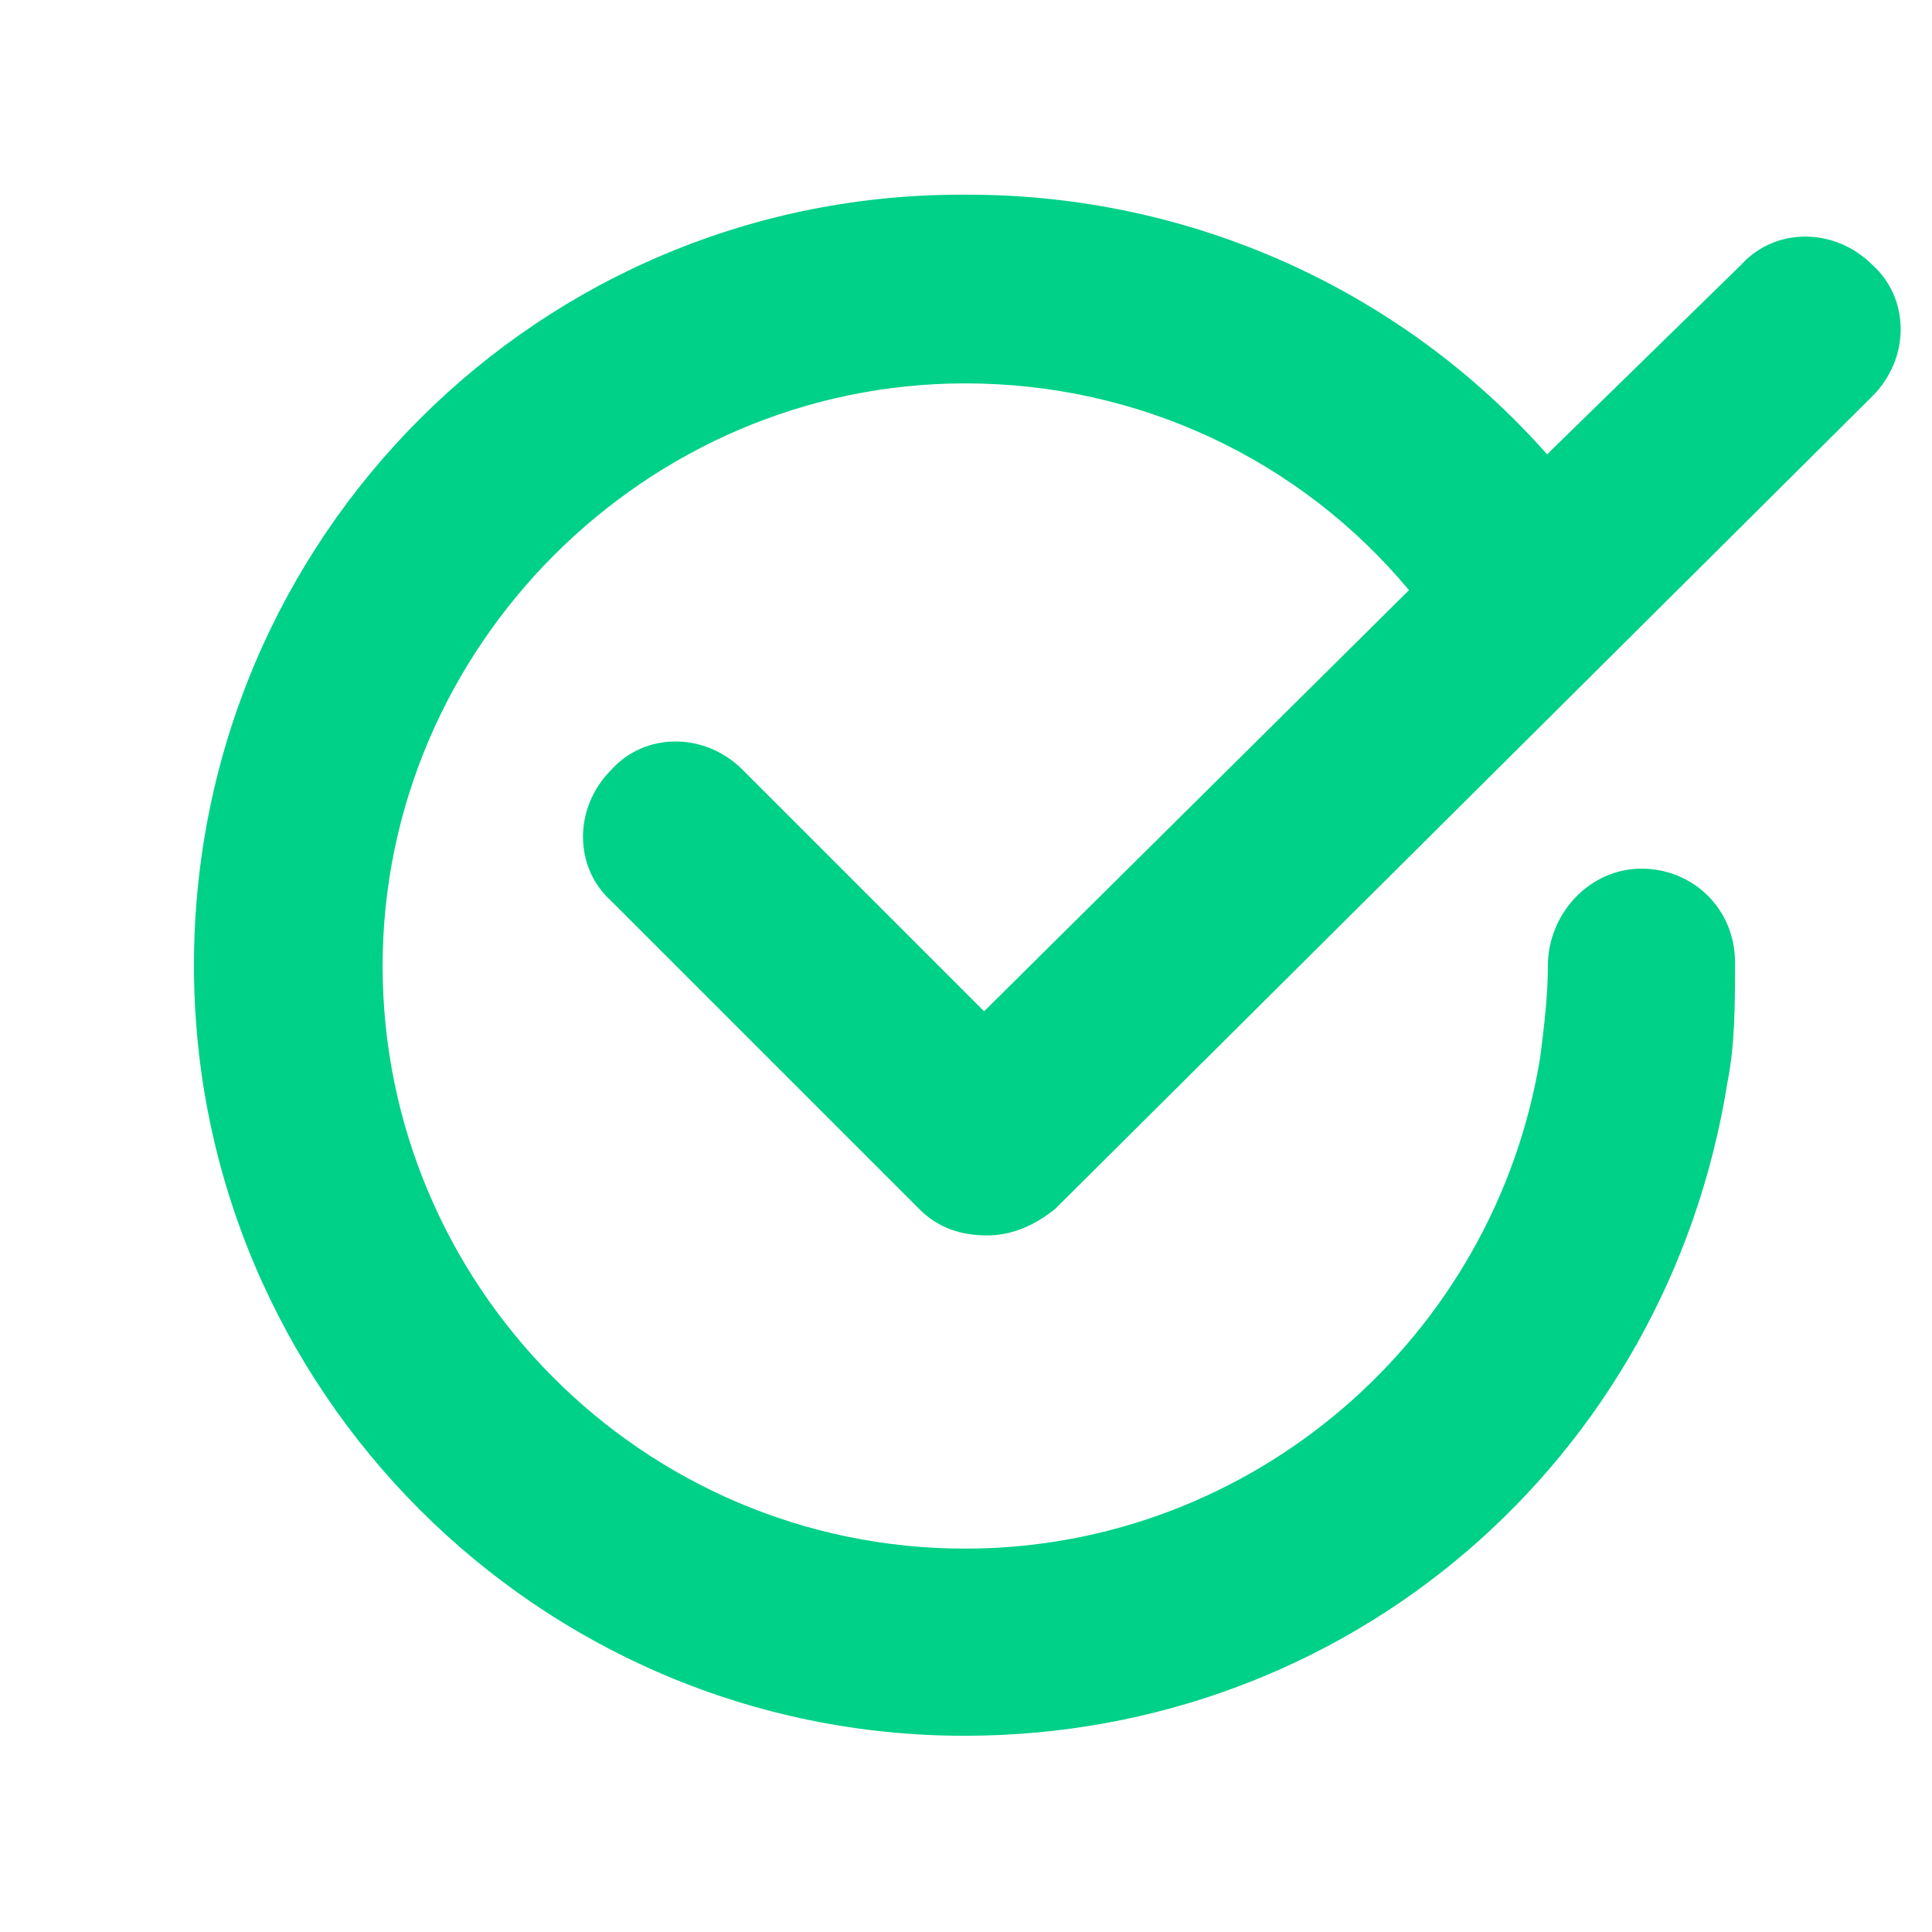
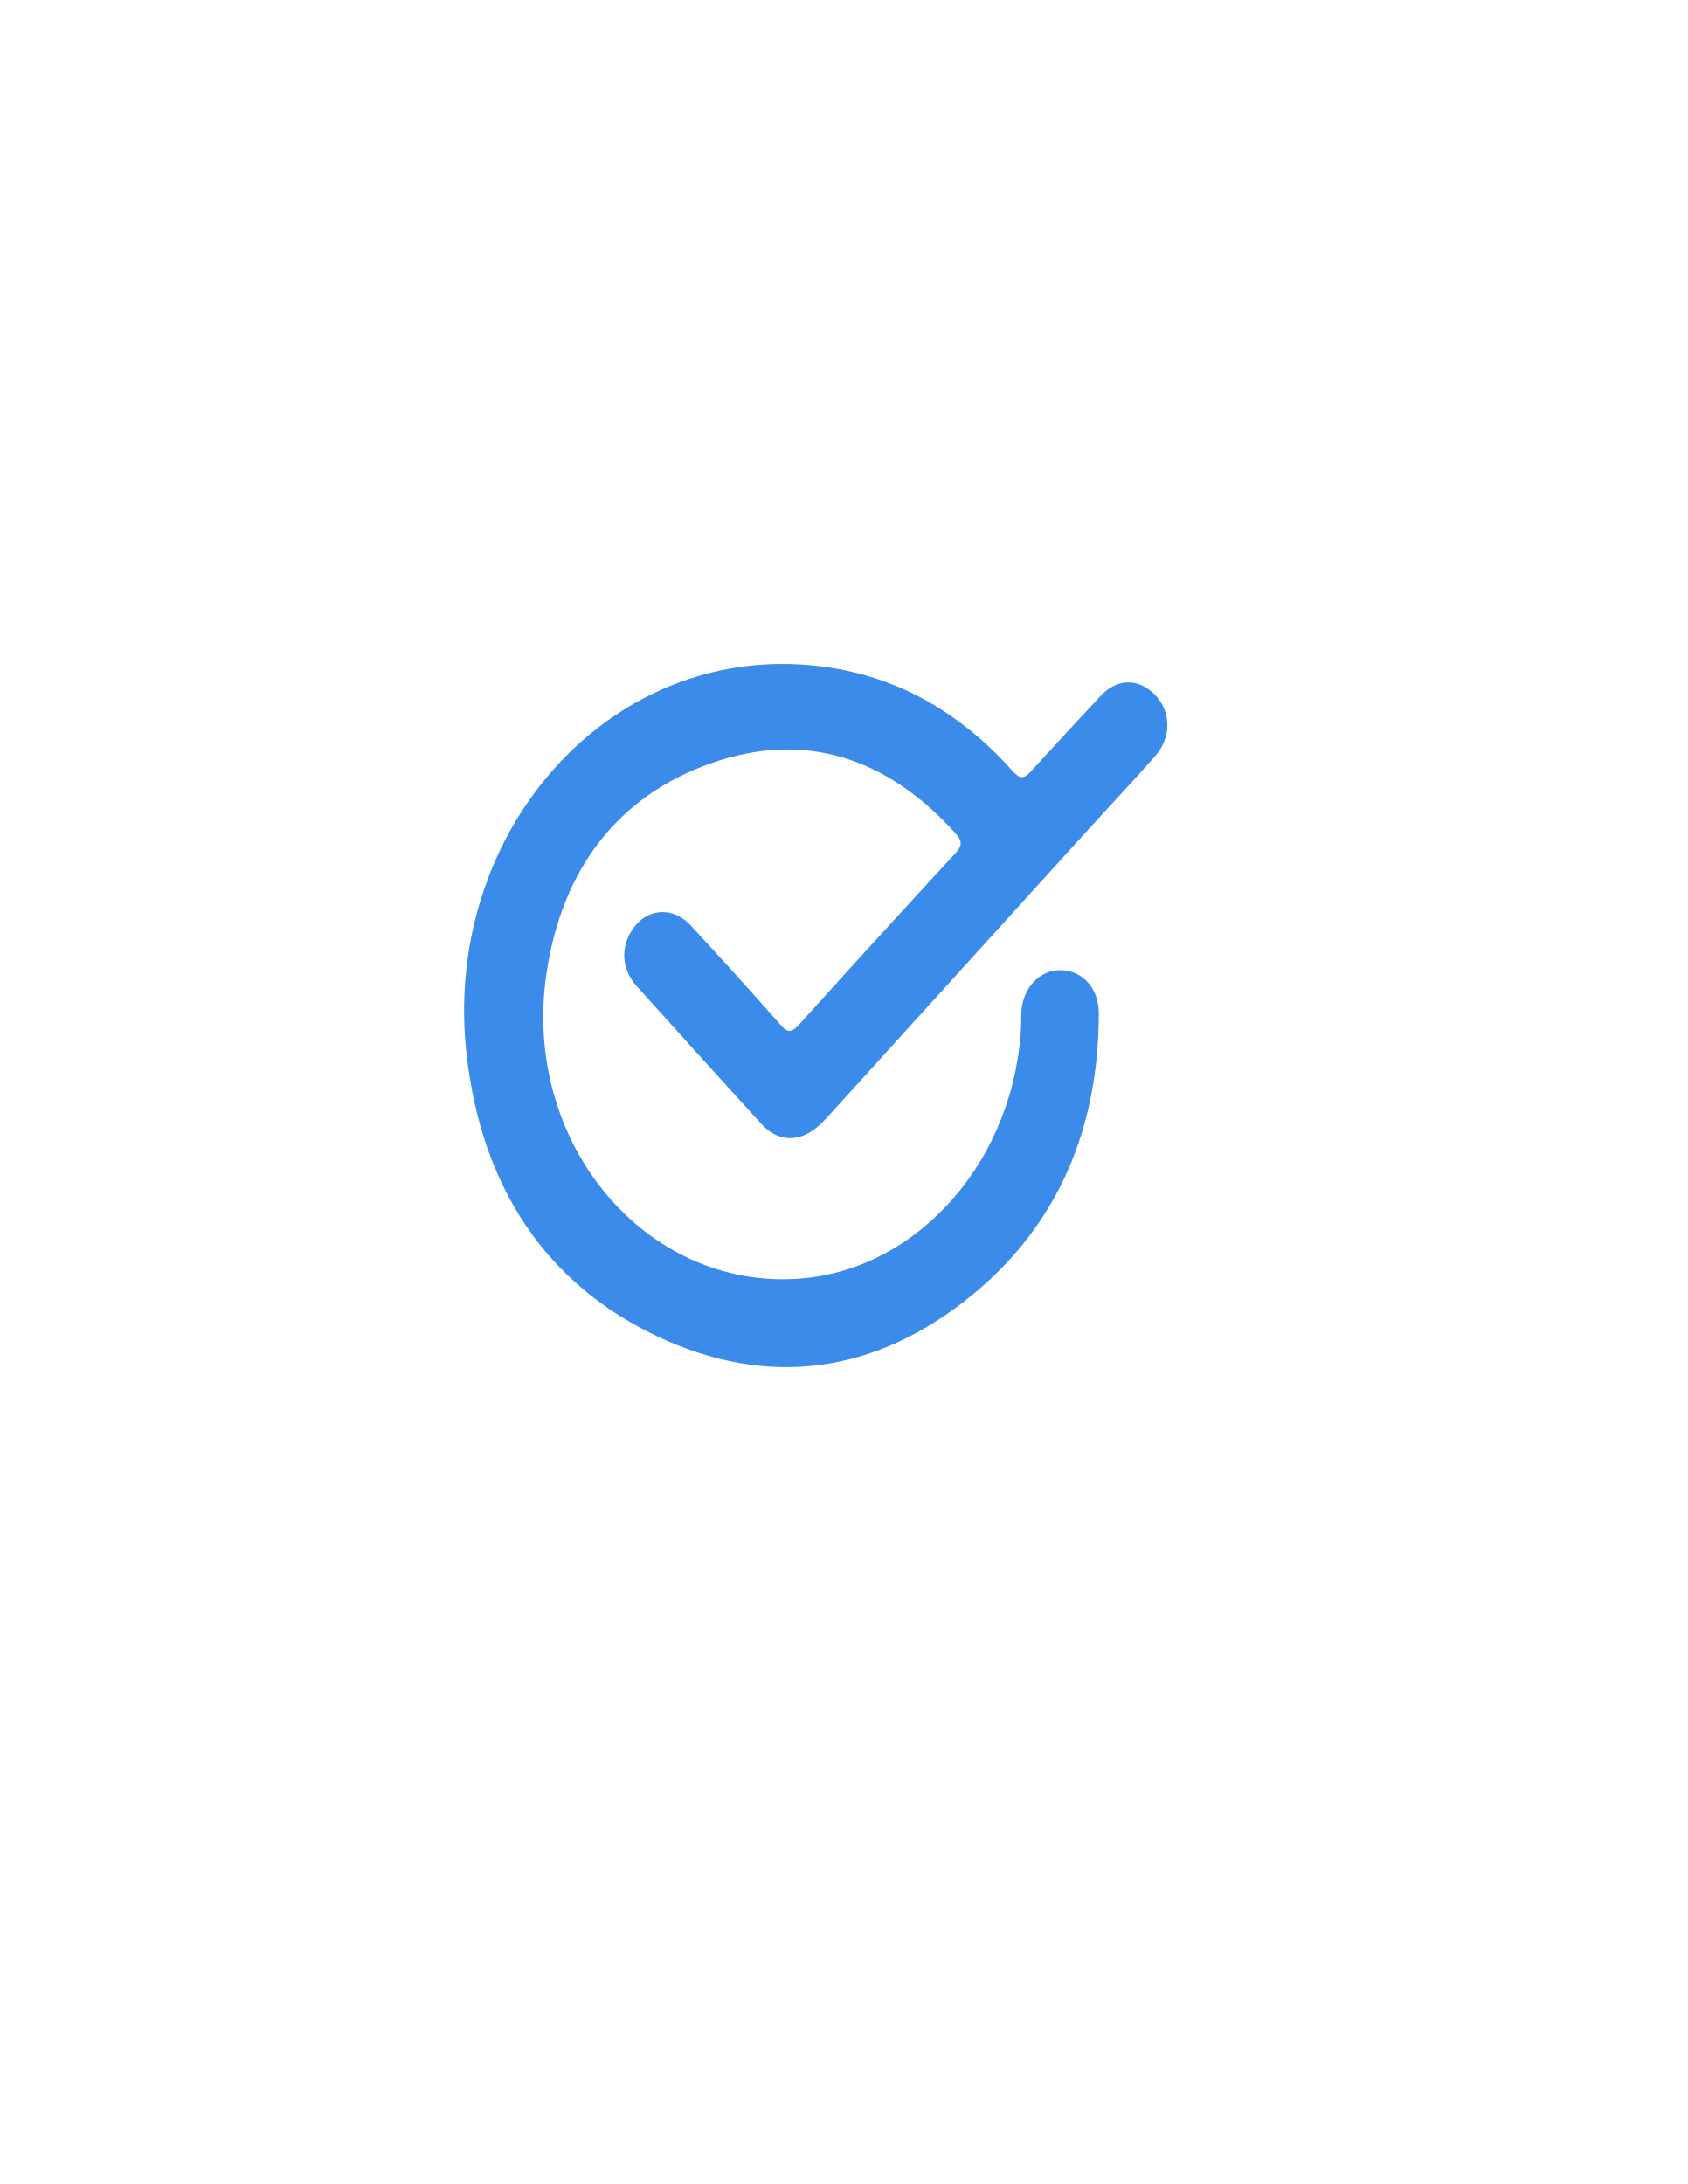
- <svg xmlns="http://www.w3.org/2000/svg" version="1.1" id="Layer_2" x="0px" y="0px" viewBox="0 0 256 256" enable-background="new 0 0 256 256" xml:space="preserve">
-   <path fill="#00D188" d="M228.9,143.4c1-5,1-10.5,1-15.9c0-7-5.5-12.4-12.4-12.4s-12.4,6-12.4,12.9c0,4-0.5,8-1,12  c-6,37.3-38.3,65.2-76.2,65.2c-42.8,0-77.2-34.9-77.2-77.2s34.9-77.2,77.2-77.2c22.9,0,44.3,10,58.8,27.4l-56.3,55.8L98.4,102  c-5-5-12.9-5-17.4,0c-5,5-5,12.9,0,17.4l40.8,40.8c2.5,2.5,5.5,3.5,9,3.5l0,0c3.5,0,6.5-1.5,9-3.5L248.1,52.5c5-5,5-12.9,0-17.4  c-5-5-12.9-5-17.4,0L205,60.2c-19.4-21.9-47.3-34.4-76.7-34.4C71.6,25.3,25.7,71.2,25.7,127.9c0,56.3,45.8,102.1,102.1,102.1  C178.6,230,220.9,193.6,228.9,143.4z" />
+ <svg xmlns="http://www.w3.org/2000/svg" version="1.1" id="Layer_1" x="0px" y="0px" width="612px" height="792px" viewBox="0 0 612 792" enable-background="new 0 0 612 792" xml:space="preserve">
+   <g>
+     <path fill-rule="evenodd" clip-rule="evenodd" fill="#3B8BEB" d="M283.588,240.773c32.739,0.072,60.629,13.103,83.57,38.832   c2.832,3.175,4.312,2.685,6.666,0.109c8.397-9.184,16.815-18.348,25.313-27.419c6.099-6.51,14.107-6.405,20.038,0.07   c5.472,5.973,5.565,15.111-0.235,21.726c-7.961,9.079-16.241,17.813-24.342,26.742c-31.48,34.694-62.937,69.412-94.427,104.095   c-1.584,1.743-3.274,3.446-5.141,4.783c-6.476,4.643-13.473,3.913-18.953-2.104c-15.169-16.658-30.288-33.374-45.354-50.148   c-5.878-6.545-5.787-15.609-0.017-22.187c5.272-6.01,13.781-6.112,19.648,0.226c10.999,11.884,21.869,23.915,32.611,36.082   c2.493,2.822,3.9,3.16,6.6,0.161c18.79-20.862,37.713-41.578,56.732-62.185c2.576-2.791,2.795-4.466,0.174-7.367   c-25.04-27.708-54.912-37.249-88.561-25.438c-33.468,11.747-54.217,38.009-59.814,76.633   c-8.838,60.981,35.943,114.336,91.634,110.309c43.695-3.162,78.88-43.824,80.569-93.119c0.044-1.242-0.046-2.492,0.037-3.73   c0.585-8.771,6.751-15.194,14.393-15.033c7.813,0.165,13.688,6.568,13.685,15.589c-0.015,42.197-15.115,76.8-45.501,101.881   c-35.212,29.062-74.461,34.328-114.788,15.234c-40.168-19.019-63.488-54.042-68.93-101.983   C160.581,306.641,214.165,240.851,283.588,240.773z" />
+   </g>
</svg>
